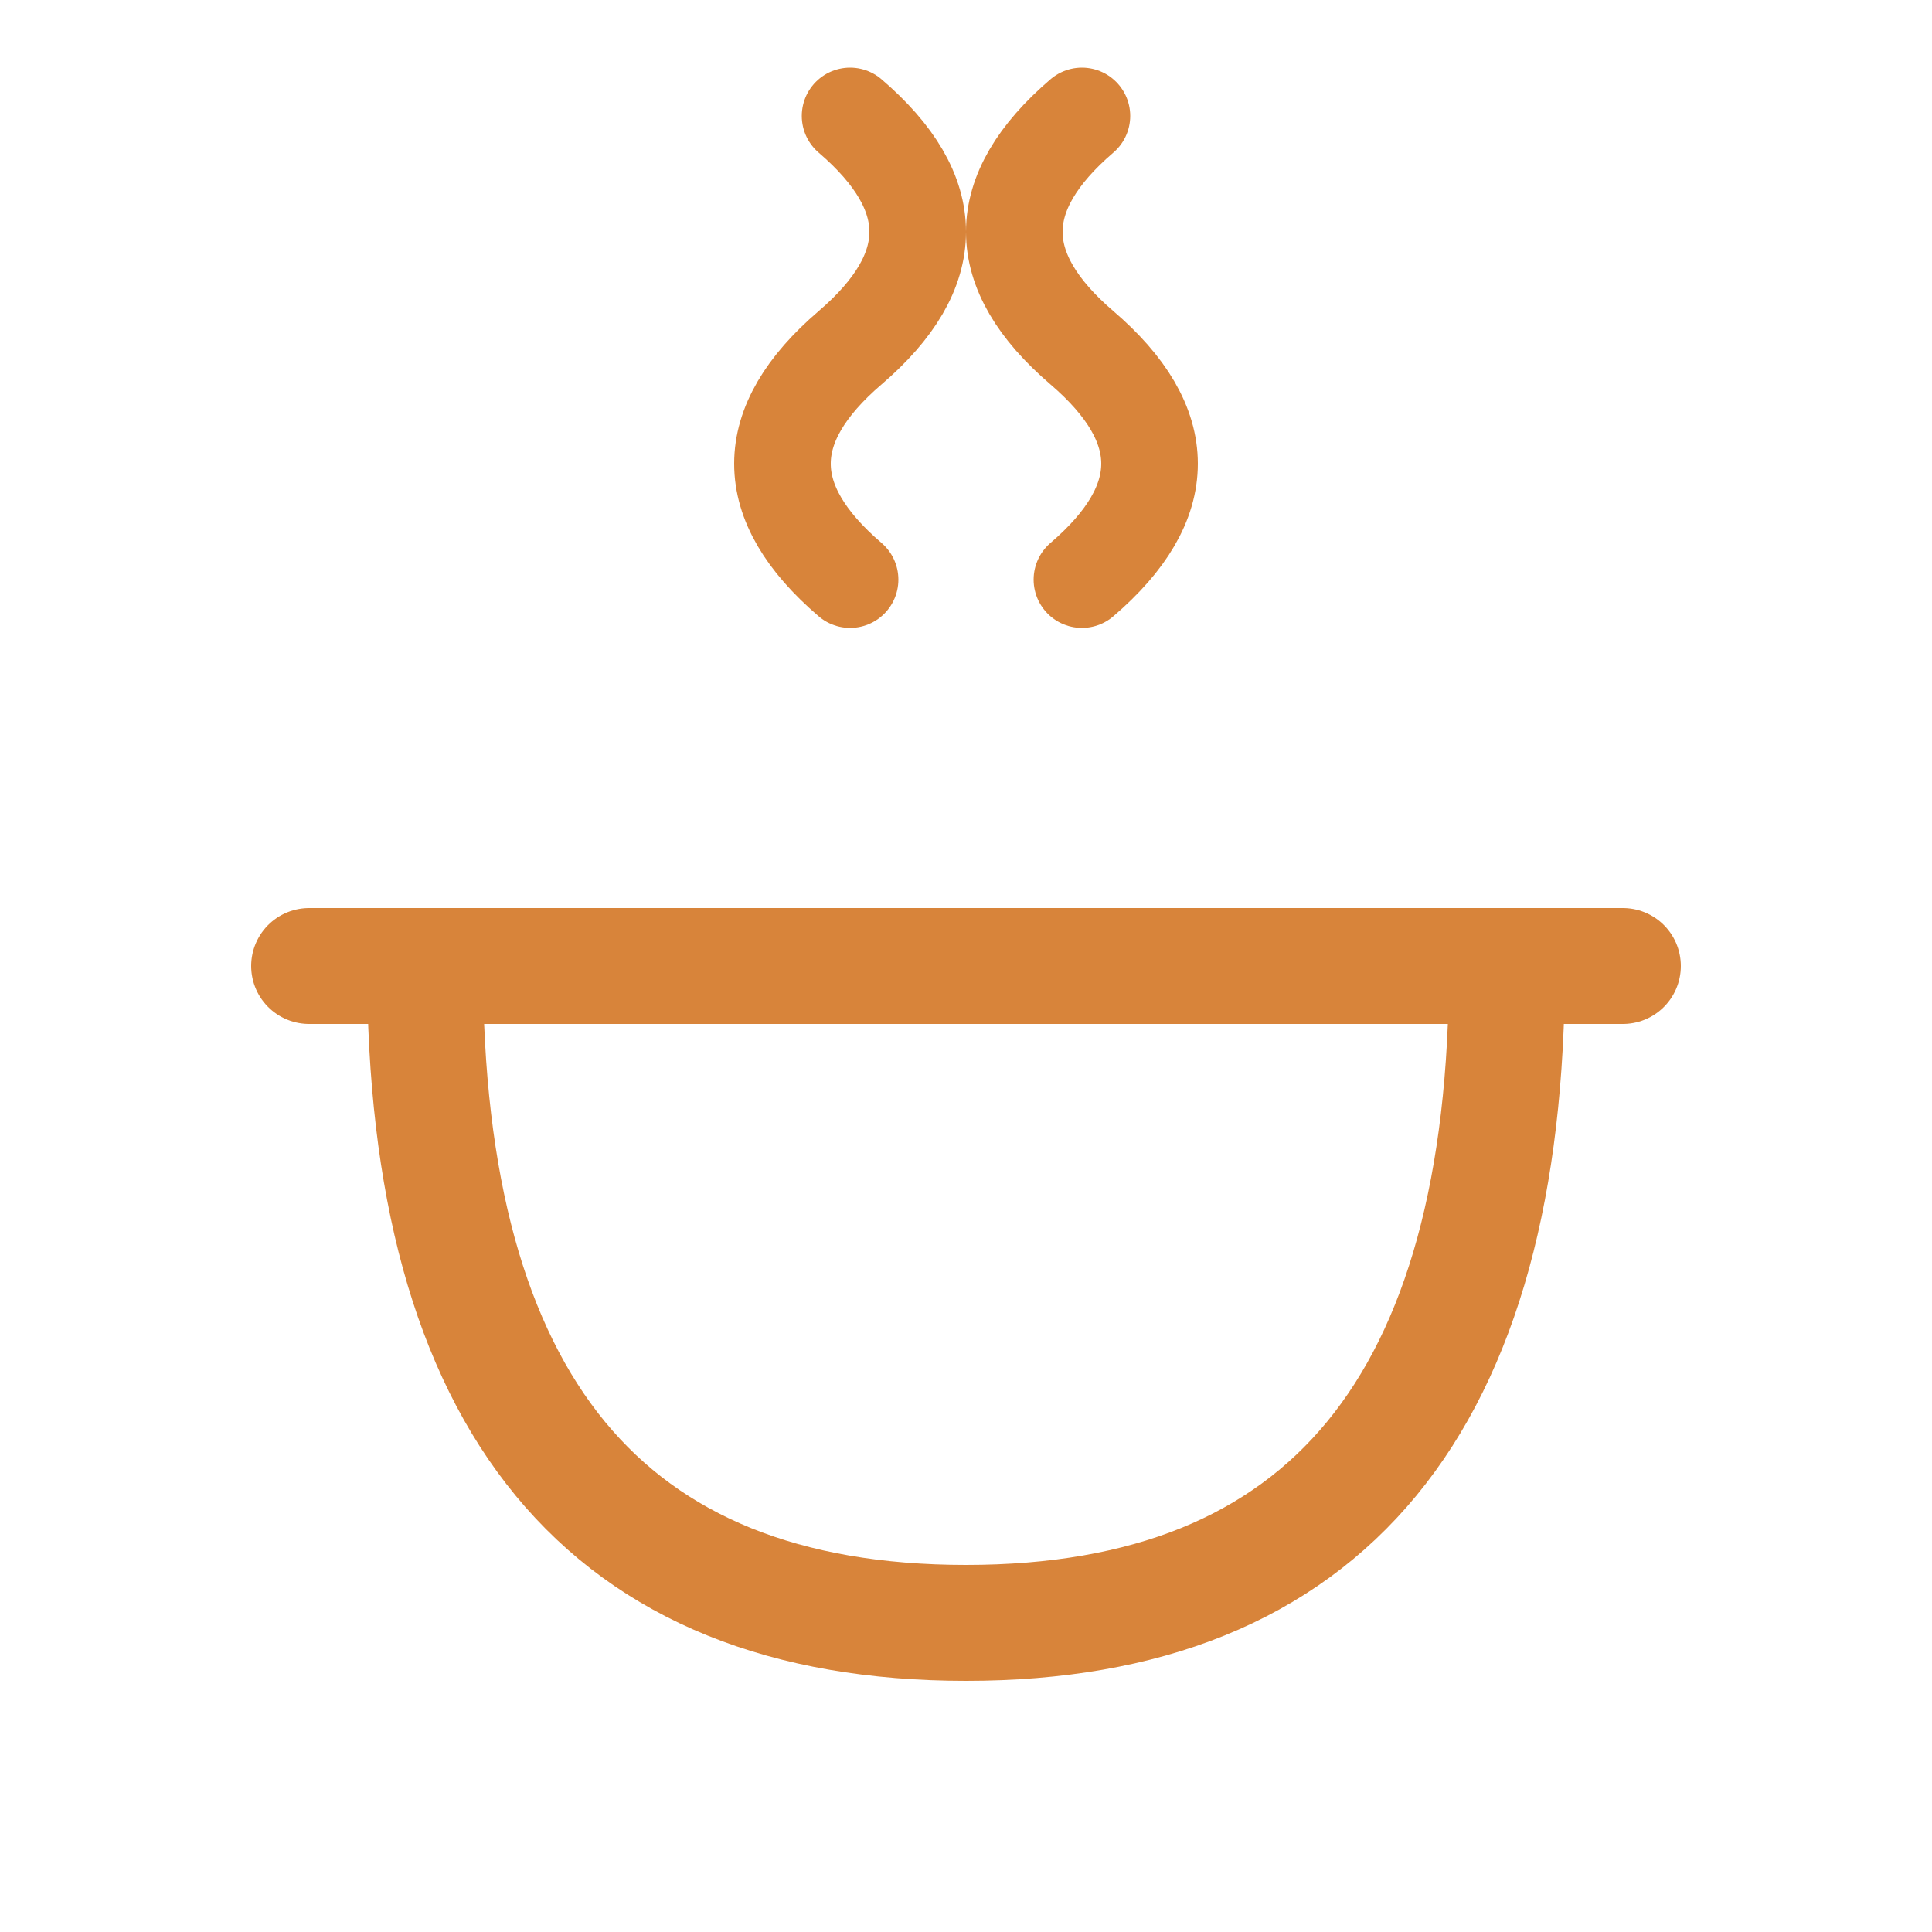
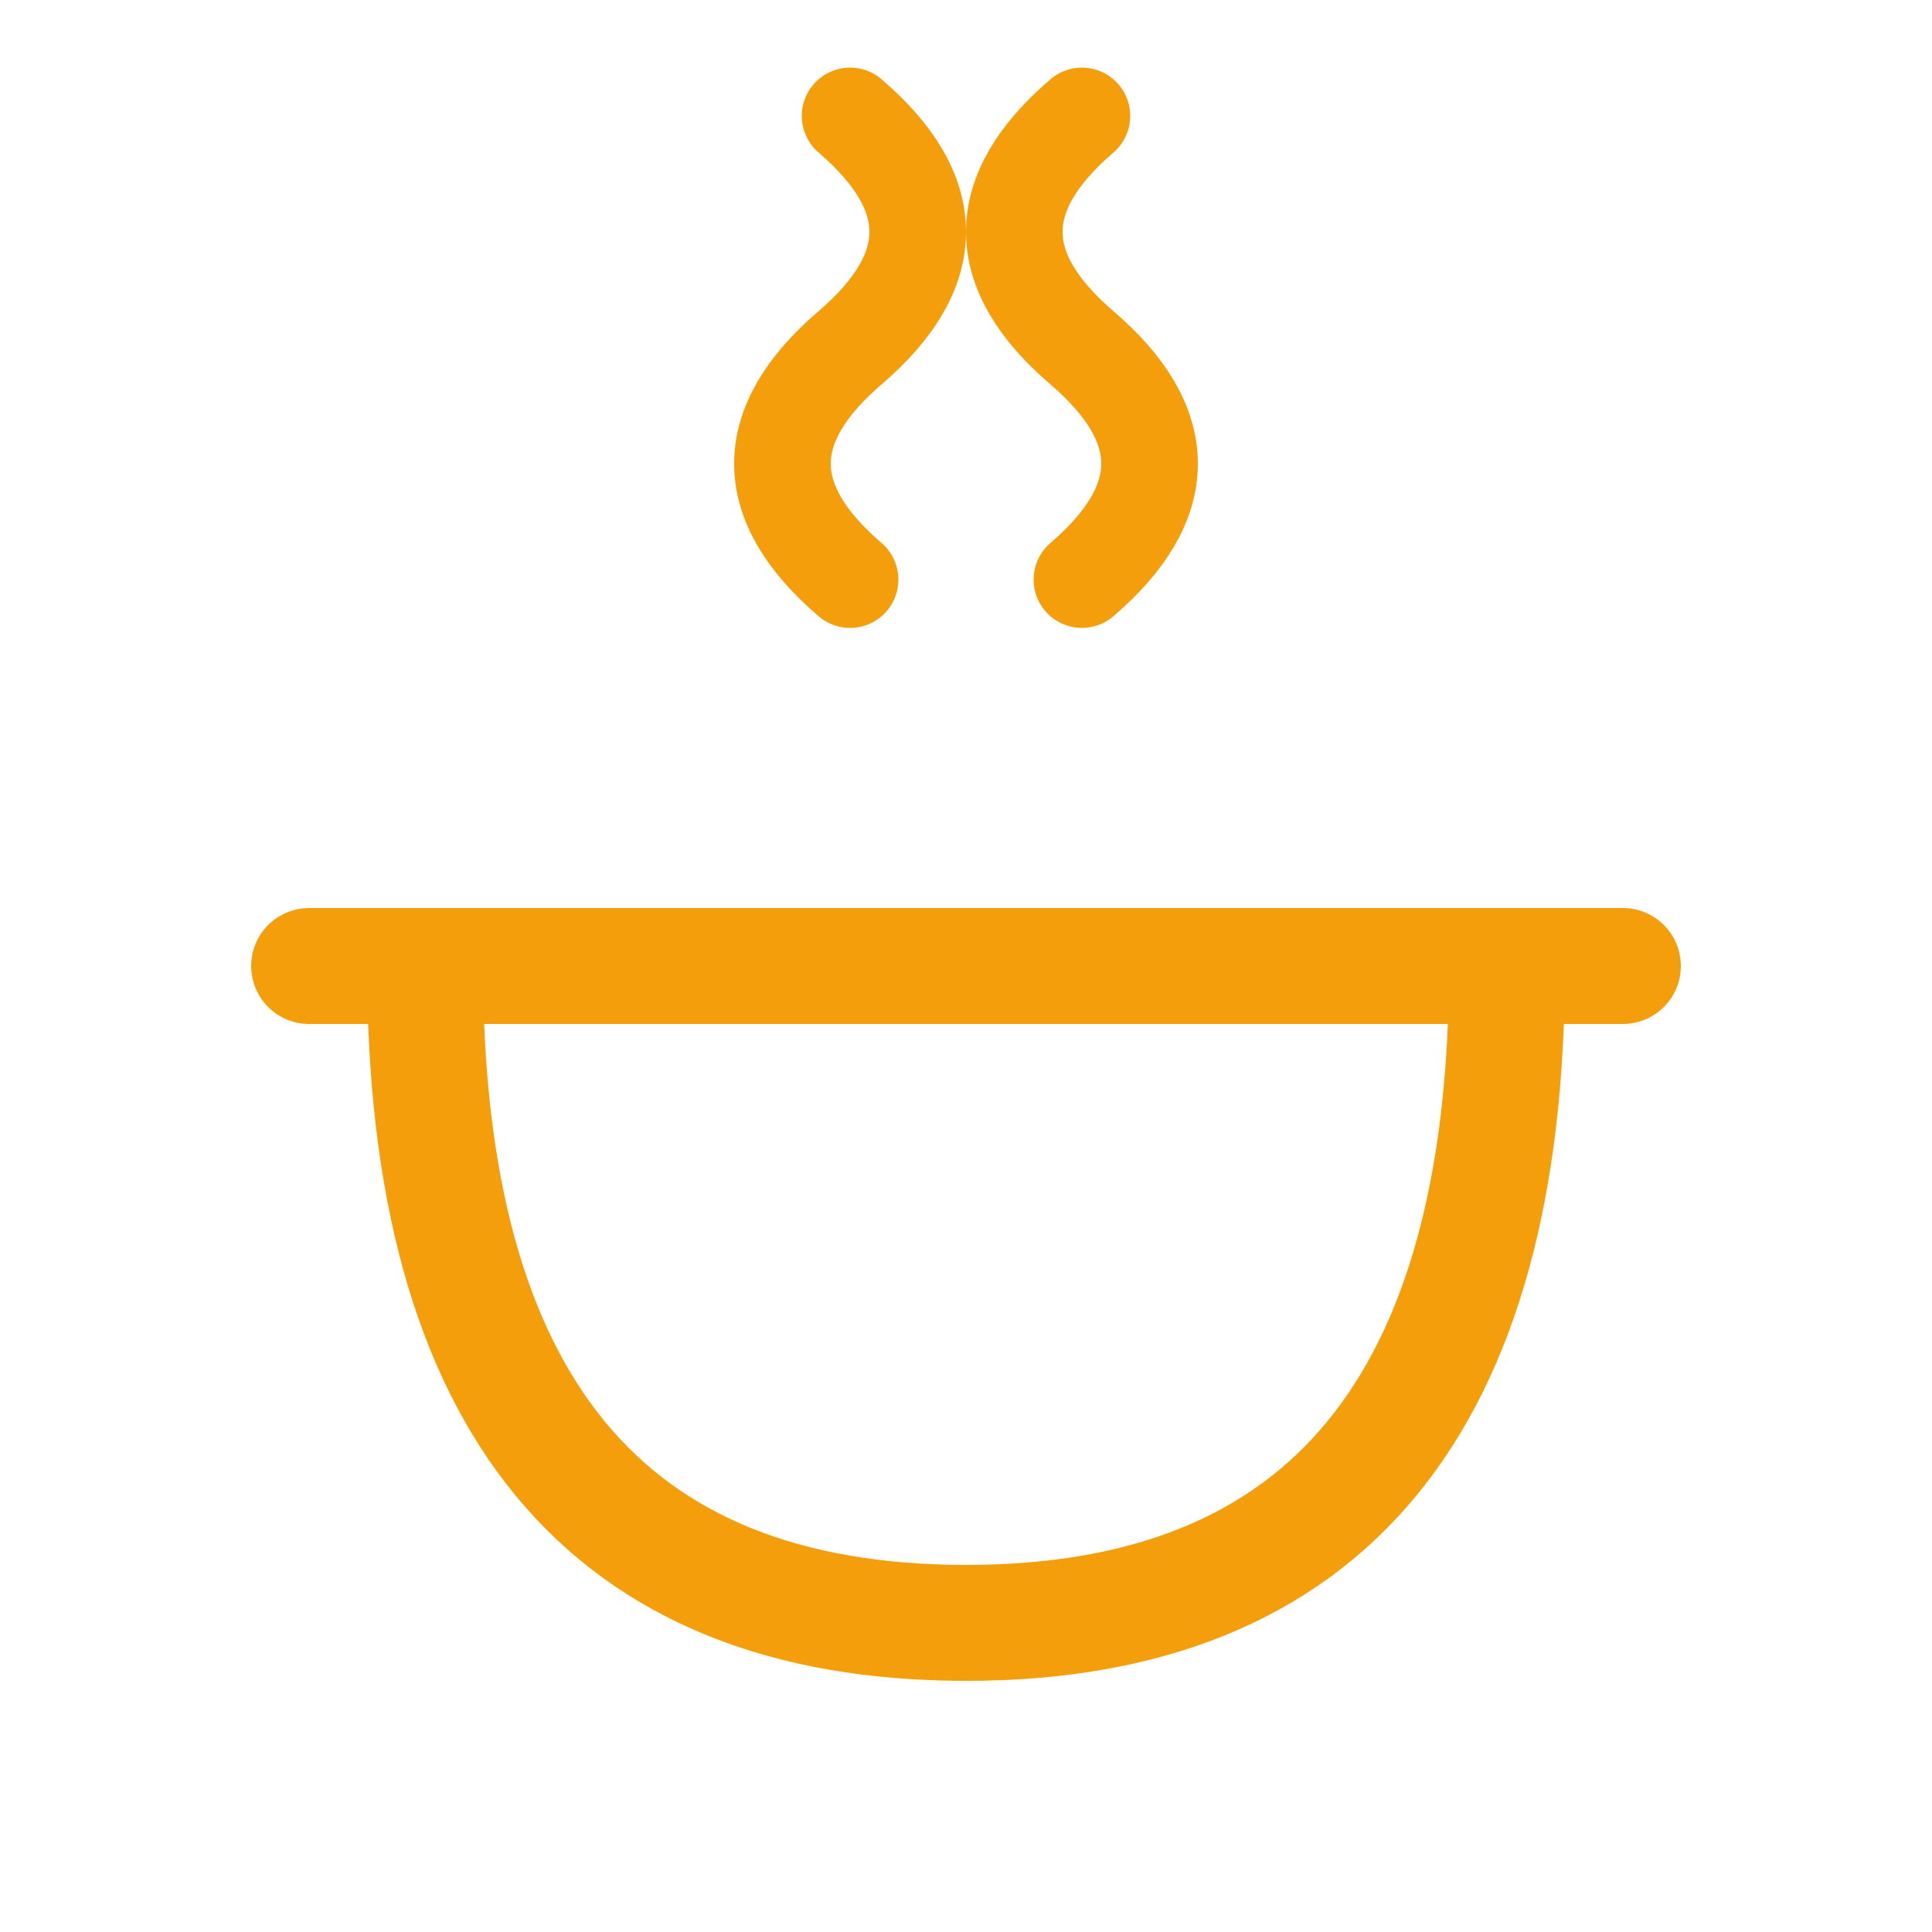
<svg xmlns="http://www.w3.org/2000/svg" viewBox="0 0 100 100" width="512" height="512" fill="none">
-   <path d="M44 30 q-7 -6 0 -12 q7 -6 0 -12" stroke="#d8843a" stroke-width="5" stroke-linecap="round" fill="none" />
-   <path d="M56 30 q7 -6 0 -12 q-7 -6 0 -12" stroke="#d8843a" stroke-width="5" stroke-linecap="round" fill="none" />
-   <path d="M16 50 H84" stroke="#d8843a" stroke-width="6" stroke-linecap="round" />
-   <path d="M22 50 Q22 84 50 84 Q78 84 78 50" stroke="#d8843a" stroke-width="6" stroke-linecap="round" stroke-linejoin="round" fill="none" />
+   <path d="M44 30 q-7 -6 0 -12 q7 -6 0 -12" stroke="#f59e0b" stroke-width="5" stroke-linecap="round" fill="none" />
+   <path d="M56 30 q7 -6 0 -12 q-7 -6 0 -12" stroke="#f59e0b" stroke-width="5" stroke-linecap="round" fill="none" />
+   <path d="M16 50 H84" stroke="#f59e0b" stroke-width="6" stroke-linecap="round" />
+   <path d="M22 50 Q22 84 50 84 Q78 84 78 50" stroke="#f59e0b" stroke-width="6" stroke-linecap="round" stroke-linejoin="round" fill="none" />
</svg>
